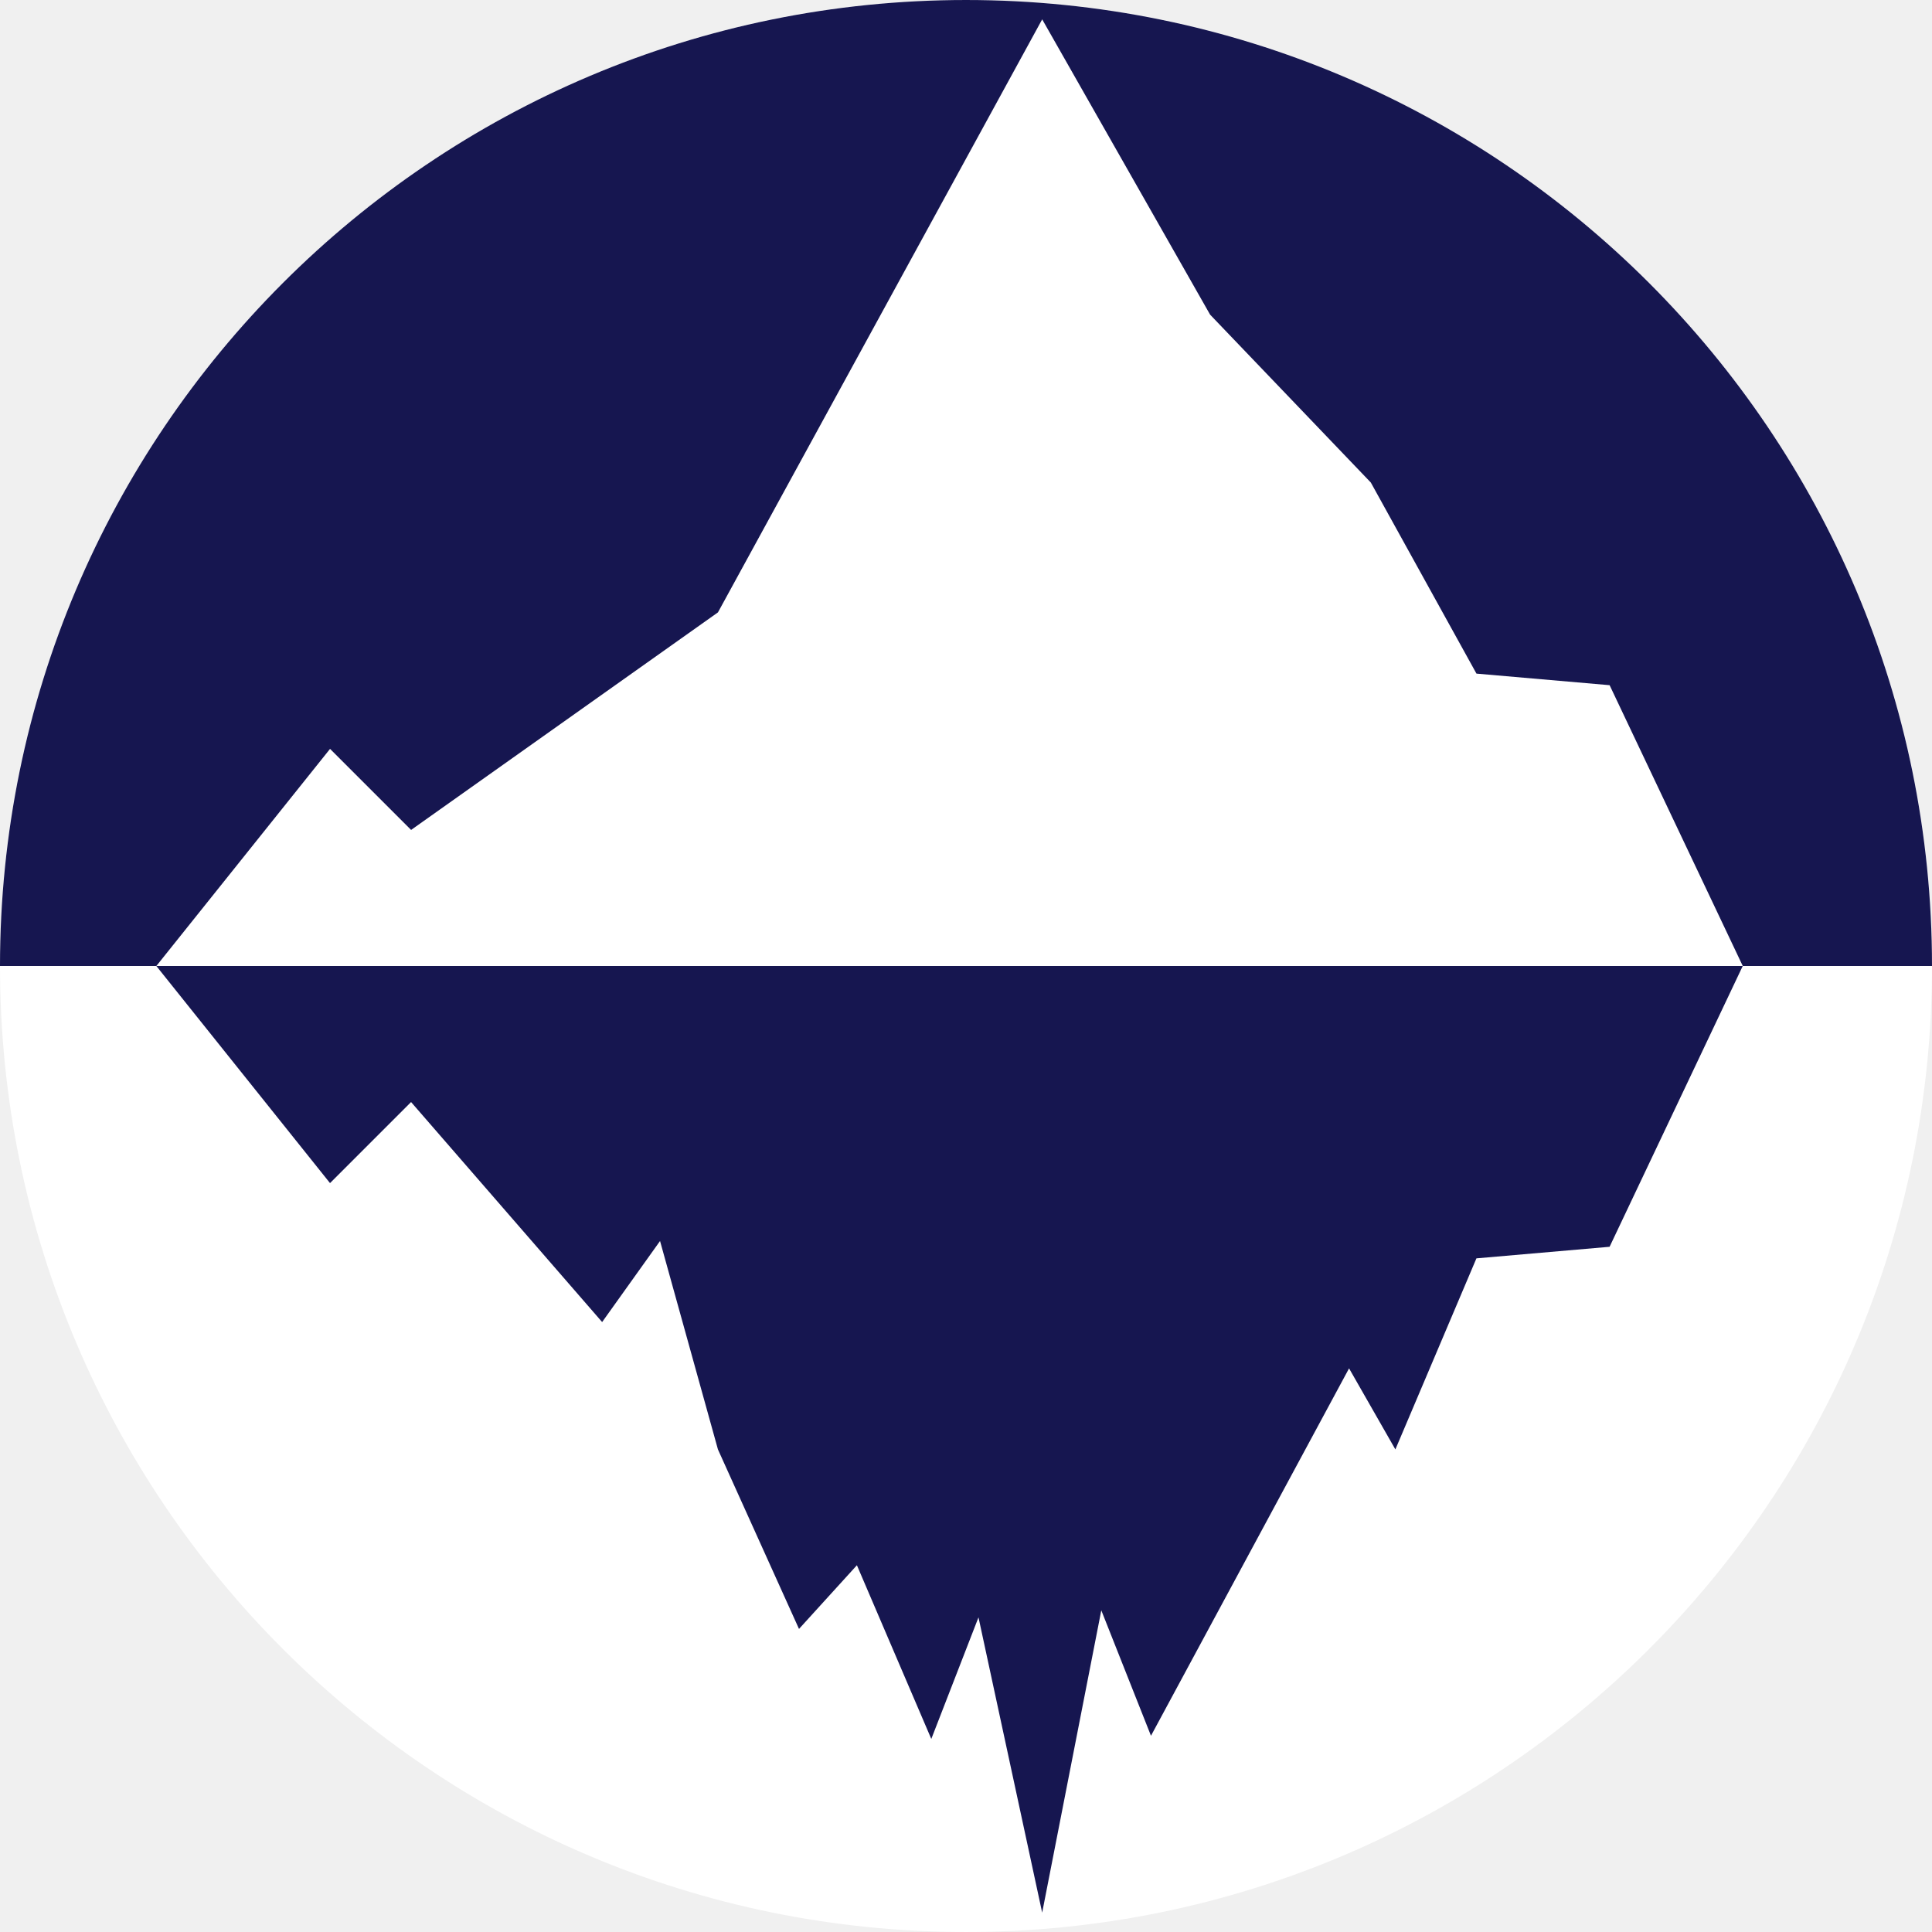
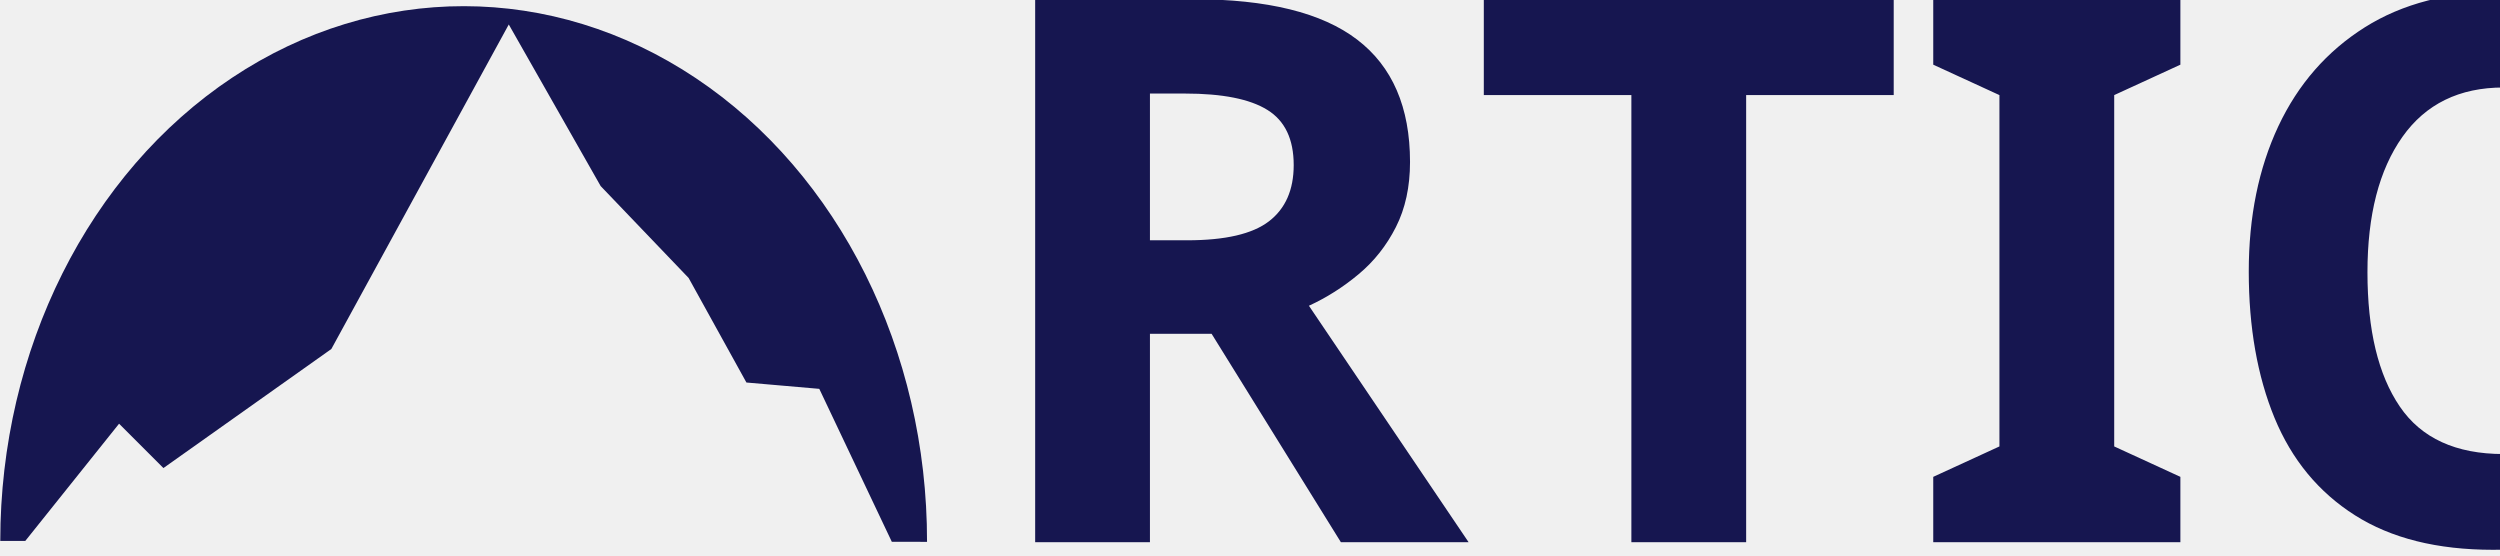
- <svg xmlns="http://www.w3.org/2000/svg" width="39.239mm" height="39.239mm" viewBox="0 0 139.036 139.036" id="svg2" version="1.1">
+ <svg xmlns="http://www.w3.org/2000/svg" width="3.652in" height="0.812in" viewBox="0 0 328.695 73.1" id="svg2" version="1.1">
  <defs id="defs4">
-     <clipPath clipPathUnits="userSpaceOnUse" id="clipPath4161">
-       <rect style="opacity:1;fill:#000000;fill-opacity:1;stroke:#000000;stroke-width:1;stroke-linecap:square;stroke-miterlimit:4;stroke-dasharray:none;stroke-dashoffset:0;stroke-opacity:1" id="rect4163" width="460" height="240" x="240" y="192.362" />
-     </clipPath>
-     <clipPath clipPathUnits="userSpaceOnUse" id="clipPath4162">
-       <rect style="opacity:1;fill:#161650;fill-opacity:1;stroke:none;stroke-width:1;stroke-miterlimit:4;stroke-dasharray:none;stroke-dashoffset:0;stroke-opacity:1" id="rect4164" width="150" height="75" x="116.217" y="258.228" transform="scale(-1)" />
+     <rect x="300.905" y="189.791" width="145.312" height="70.312" id="rect842" />
+     <clipPath id="clipPath981" clipPathUnits="userSpaceOnUse">
+       <path id="path983" d="m -280.176,-288.228 12.083,21.25 23.333,-42.677 22.083,-15.656 5.833,5.833 12.5,-15.625 h -114.167 l 9.583,20.208 9.583,0.833 7.601,13.75 z" style="display:none;fill:#ffffff;fill-rule:evenodd;stroke:none;stroke-width:0.292px;stroke-linecap:butt;stroke-linejoin:miter;stroke-opacity:1" />
+       <path d="m -328.096,-340.016 h 131.875 v 80.444 h -131.875 z m 47.921,51.787 12.083,21.25 23.333,-42.677 22.083,-15.656 5.833,5.833 12.5,-15.625 h -114.167 l 9.583,20.208 9.583,0.833 7.601,13.75 z" class="powerclip" style="fill:#ffffff;fill-rule:evenodd;stroke:none;stroke-width:0.292px;stroke-linecap:butt;stroke-linejoin:miter;stroke-opacity:1" id="lpe_path-effect985" />
    </clipPath>
  </defs>
-   <g id="layer1" transform="translate(-165,-187.8444)">
+   <g id="layer1" transform="translate(-205.0042,-262.8935)">
    <g id="g4186" transform="translate(3.782807,-0.8661433)">
-       <path style="opacity:1;fill:#ffffff;fill-opacity:1;stroke:none;stroke-width:0.964;stroke-linecap:square;stroke-miterlimit:4;stroke-dasharray:none;stroke-dashoffset:0;stroke-opacity:1" clip-path="none" d="M 230.735,188.711 A 69.518,69.518 0 0 0 161.217,258.228 69.518,69.518 0 0 0 230.735,327.746 69.518,69.518 0 0 0 300.253,258.228 69.518,69.518 0 0 0 230.735,188.711 Z" id="path4157-5" />
-       <circle clip-path="url(#clipPath4162)" cy="-258.228" cx="-190.735" id="path4157-5-5" style="opacity:1;fill:#161650;fill-opacity:1;stroke:none;stroke-width:0.964;stroke-linecap:square;stroke-miterlimit:4;stroke-dasharray:none;stroke-dashoffset:0;stroke-opacity:1" transform="translate(421.47,516.4567)" r="69.518" />
-       <path id="path4136" d="m 248.301,211.353 -12.083,-21.25 -23.333,42.677 -22.083,15.656 -5.833,-5.833 -12.5,15.625 h 114.167 l -9.583,-20.208 -9.583,-0.833 -7.601,-13.75 z" style="fill:#ffffff;fill-rule:evenodd;stroke:none;stroke-width:0.292px;stroke-linecap:butt;stroke-linejoin:miter;stroke-opacity:1" />
-       <path id="path4136-3" d="m 240.472,304.598 -4.255,21.755 -4.583,-21.25 -3.396,8.75 -5.354,-12.5 -4.167,4.583 -5.833,-12.917 -4.167,-15 -4.167,5.833 -13.75,-15.833 -5.833,5.833 -12.5,-15.625 h 114.167 l -9.583,20.208 -9.583,0.833 -5.833,13.75 -3.333,-5.833 -14.255,26.44 z" style="fill:#161650;fill-rule:evenodd;stroke:none;stroke-width:0.292px;stroke-linecap:butt;stroke-linejoin:miter;stroke-opacity:1" />
+       <path clip-path="url(#clipPath981)" transform="scale(-1)" d="m -201.221,-334.896 a 60.938,70.325 0 0 1 -30.499,60.923 60.938,70.325 0 0 1 -60.967,-0.06 60.938,70.325 0 0 1 -30.409,-60.983" id="path979" style="fill:#161650;fill-opacity:1;stroke-width:7.087" />
+       <text xml:space="preserve" style="font-style:normal;font-variant:normal;font-weight:800;font-stretch:normal;font-size:100px;line-height:1.25;font-family:'Fira Sans';-inkscape-font-specification:'Fira Sans Ultra-Bold';letter-spacing:0px;word-spacing:0px;fill:#161650;fill-opacity:1;stroke-width:0.938" x="328.317" y="335.06" id="text848">
+         <tspan id="tspan846" x="328.317" y="335.06" style="font-style:normal;font-variant:normal;font-weight:800;font-stretch:normal;font-size:100px;font-family:'Fira Sans';-inkscape-font-specification:'Fira Sans Ultra-Bold';fill:#161650;fill-opacity:1;stroke-width:0.938">RTIC</tspan>
+       </text>
    </g>
  </g>
</svg>
